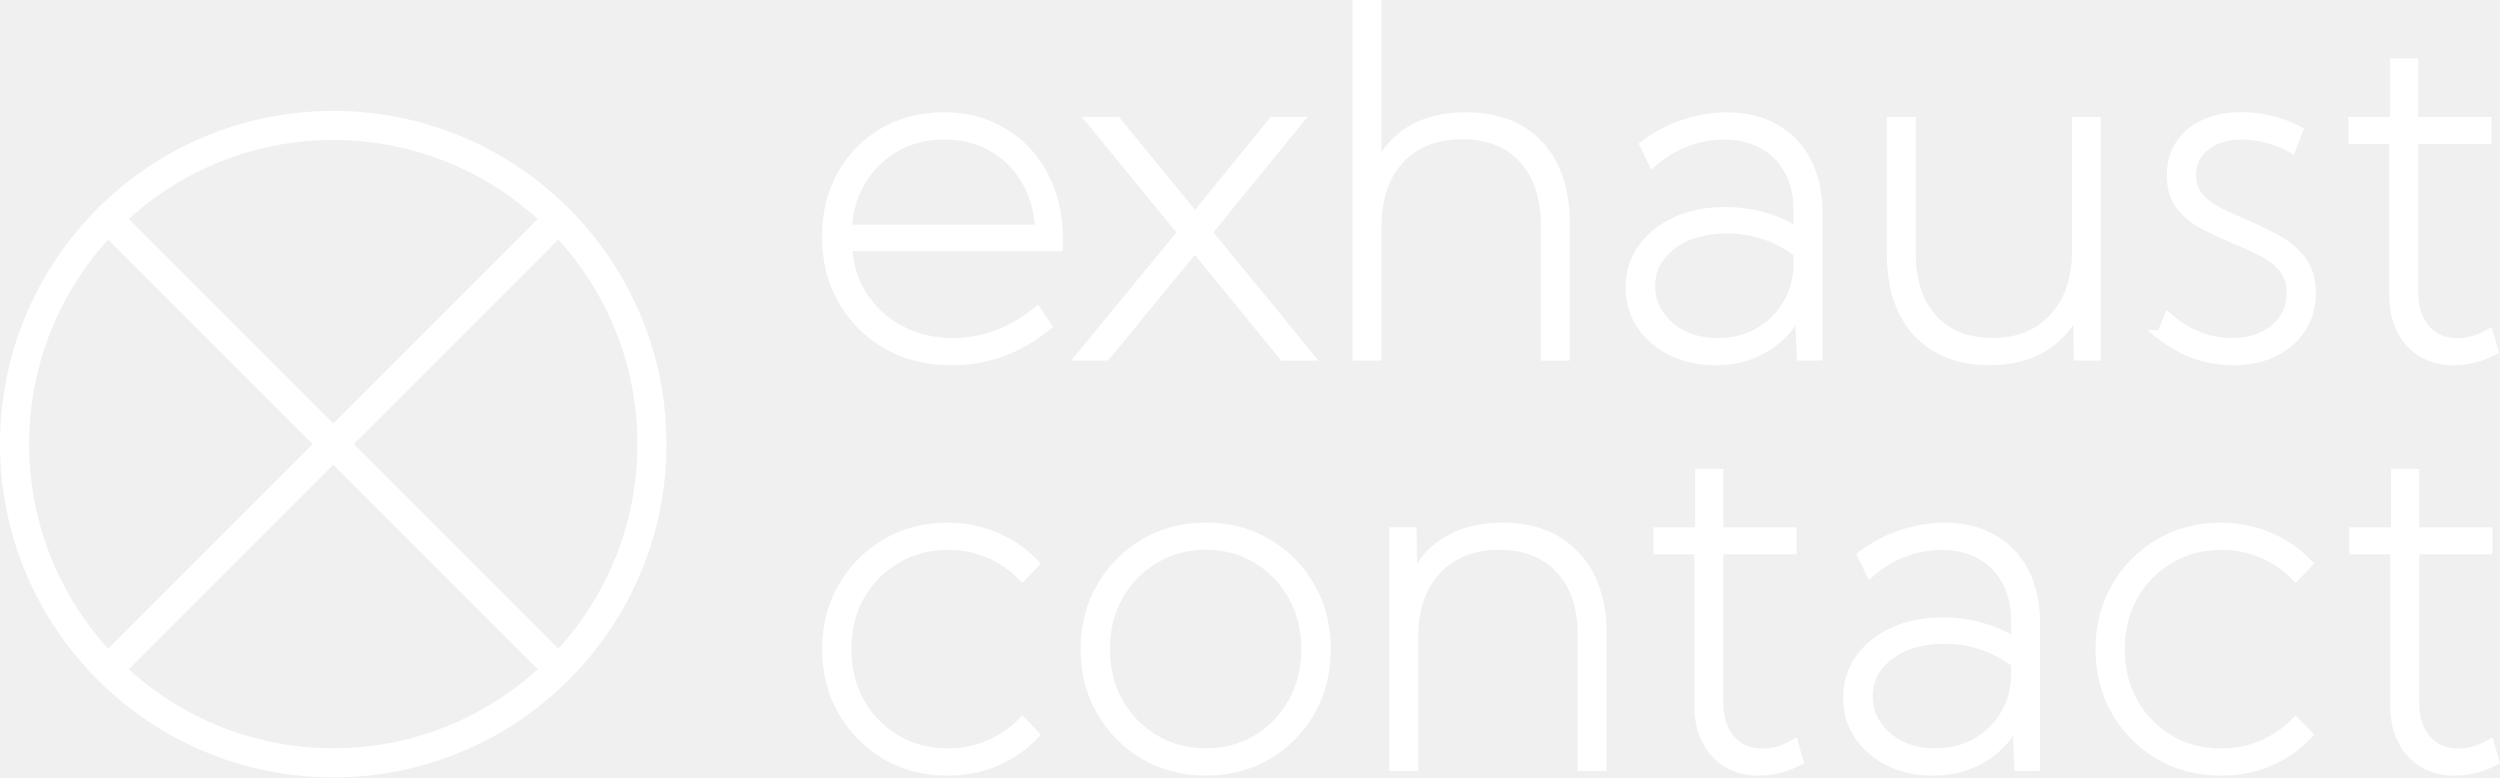
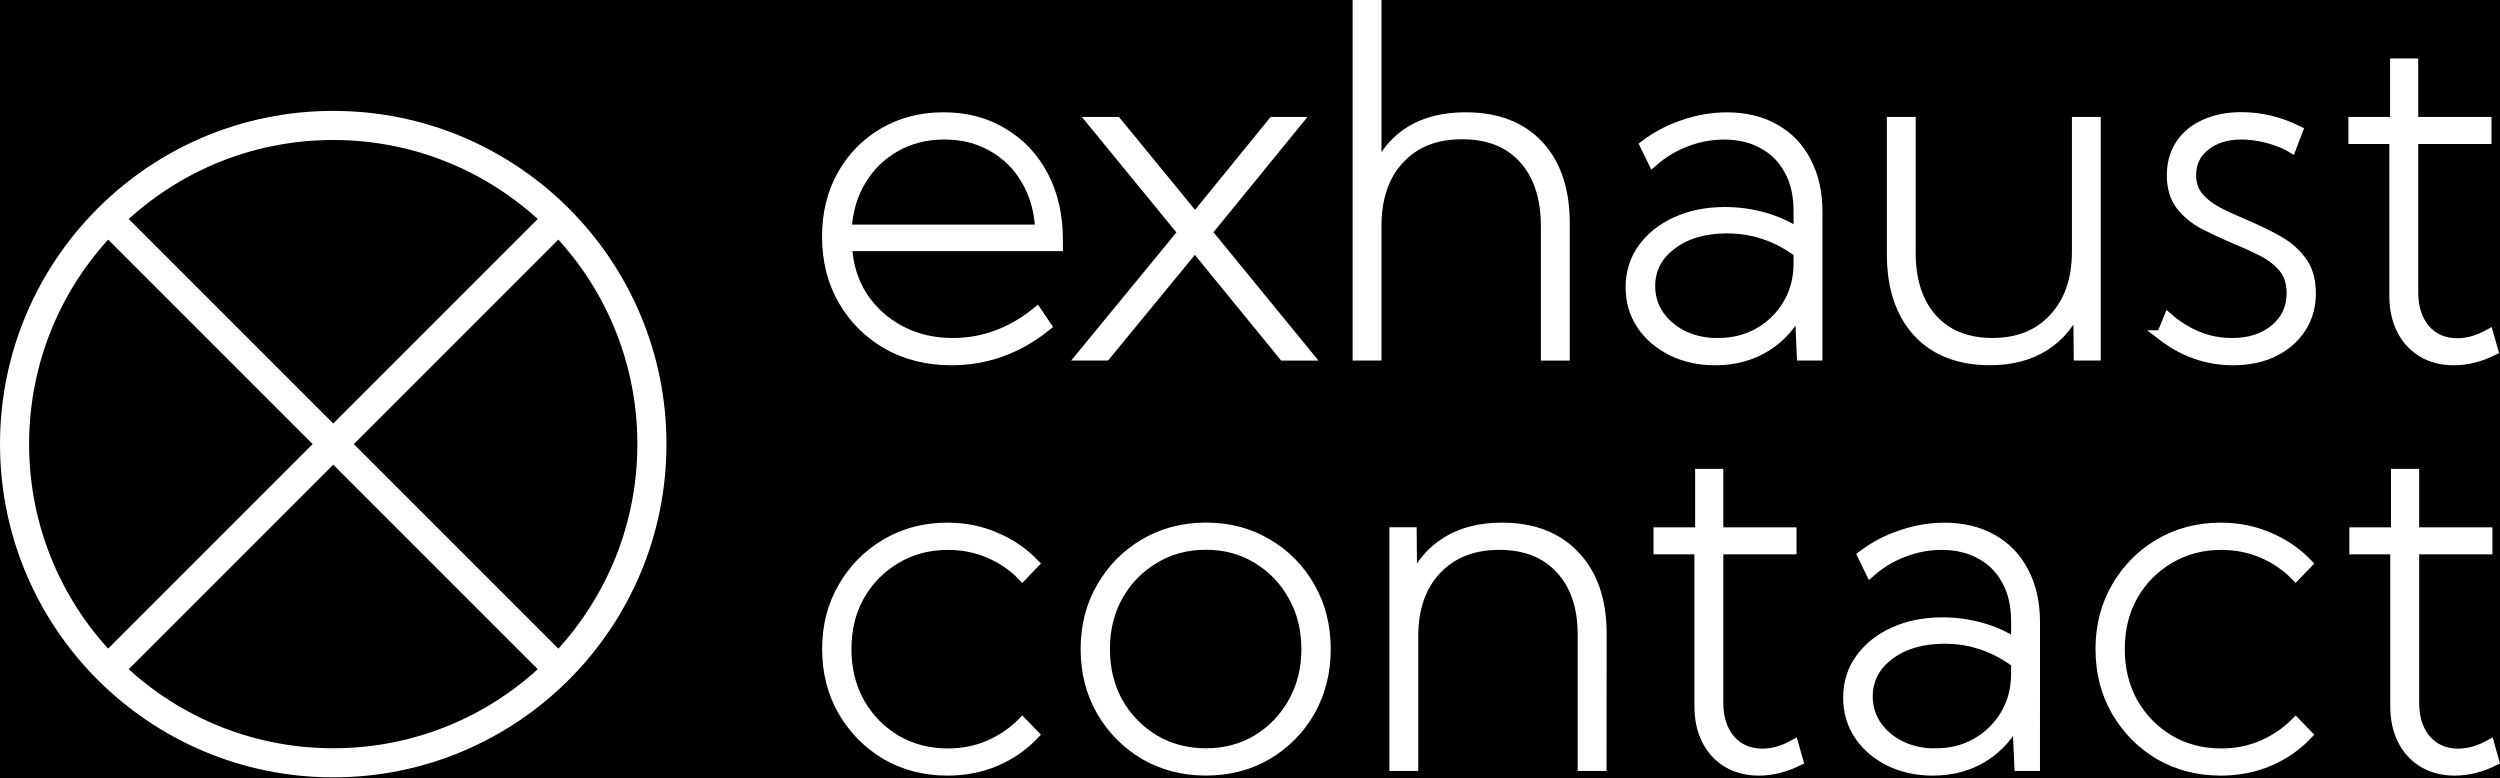
<svg xmlns="http://www.w3.org/2000/svg" width="51.549mm" height="16.028mm" viewBox="0 0 51.549 16.028" version="1.1" id="svg5" xml:space="preserve">
  <defs id="defs2" />
  <g id="layer1" transform="translate(-3.709038,-2.433482)">
+     <rect style="font-variation-settings:'wght' 600;fill:#000000;stroke:#000000;stroke-width:2.5;stroke-opacity:0" id="rect370" width="59.396" height="21.103" x="0.835" y="0.462" />
    <g id="g1628">
      <g id="g4478" transform="translate(-16.71178,-23.05787)" style="fill:#ffffff;fill-opacity:1;stroke:#ffffff;stroke-width:0.2;stroke-dasharray:none;stroke-opacity:1">
        <path d="m 42.001,32.214 q -0.878,0.709 -1.963,0.709 -0.738,0 -1.322,-0.328 -0.579,-0.333 -0.912,-0.907 -0.333,-0.579 -0.333,-1.317 0,-0.714 0.309,-1.268 0.314,-0.559 0.859,-0.878 0.545,-0.318 1.24,-0.318 0.695,0 1.225,0.323 0.535,0.318 0.834,0.887 0.299,0.569 0.299,1.312 v 0.14 h -4.346 q 0.029,0.584 0.318,1.032 0.294,0.449 0.777,0.704 0.482,0.256 1.08,0.256 0.945,0 1.736,-0.641 z M 37.882,30.222 h 3.984 q -0.029,-0.579 -0.289,-1.018 -0.256,-0.439 -0.69,-0.685 -0.434,-0.251 -0.994,-0.251 -0.559,0 -1.003,0.251 -0.444,0.251 -0.709,0.69 -0.265,0.434 -0.299,1.013 z" id="path4449" style="font-size:9.878px;font-family:'Kumbh Sans';-inkscape-font-specification:'Kumbh Sans, @wght=200';font-variation-settings:'wght' 200;fill:#ffffff;fill-opacity:1;stroke:#ffffff;stroke-width:0.2;stroke-dasharray:none;stroke-opacity:1" />
        <path d="m 43.221,32.826 h -0.502 l 2.088,-2.542 -1.867,-2.281 h 0.506 l 1.616,1.973 1.606,-1.973 h 0.502 l -1.857,2.277 2.084,2.547 h -0.511 l -1.828,-2.238 z" id="path4451" style="font-size:9.878px;font-family:'Kumbh Sans';-inkscape-font-specification:'Kumbh Sans, @wght=200';font-variation-settings:'wght' 200;fill:#ffffff;fill-opacity:1;stroke:#ffffff;stroke-width:0.2;stroke-dasharray:none;stroke-opacity:1" />
        <path d="m 48.411,32.826 v -7.235 h 0.395 v 3.42 q 0.497,-1.104 1.838,-1.104 0.965,0 1.505,0.579 0.54,0.579 0.54,1.611 v 2.73 H 52.293 V 30.159 q 0,-0.892 -0.458,-1.394 -0.453,-0.502 -1.268,-0.502 -0.815,0 -1.288,0.511 -0.473,0.506 -0.473,1.384 v 2.667 z" id="path4453" style="font-size:9.878px;font-family:'Kumbh Sans';-inkscape-font-specification:'Kumbh Sans, @wght=200';font-variation-settings:'wght' 200;fill:#ffffff;fill-opacity:1;stroke:#ffffff;stroke-width:0.2;stroke-dasharray:none;stroke-opacity:1" />
        <path d="m 57.898,32.826 h -0.328 l -0.043,-0.969 q -0.222,0.487 -0.68,0.777 -0.458,0.289 -1.061,0.289 -0.497,0 -0.897,-0.198 -0.395,-0.198 -0.622,-0.535 -0.227,-0.342 -0.227,-0.772 0,-0.458 0.251,-0.805 0.251,-0.352 0.69,-0.55 0.439,-0.203 1.008,-0.203 0.415,0 0.805,0.111 0.395,0.111 0.709,0.323 v -0.453 q 0,-0.492 -0.193,-0.839 -0.188,-0.352 -0.535,-0.54 -0.342,-0.193 -0.805,-0.193 -0.395,0 -0.777,0.145 -0.376,0.14 -0.69,0.415 l -0.169,-0.347 q 0.371,-0.28 0.81,-0.424 0.439,-0.15 0.883,-0.15 0.574,0 0.994,0.241 0.42,0.236 0.646,0.675 0.232,0.439 0.232,1.037 z m -2.05,-0.265 q 0.458,0 0.83,-0.207 0.376,-0.212 0.598,-0.579 0.222,-0.367 0.227,-0.834 v -0.241 q -0.328,-0.246 -0.699,-0.371 -0.367,-0.125 -0.772,-0.125 -0.695,0 -1.138,0.333 -0.444,0.333 -0.444,0.854 0,0.333 0.183,0.598 0.183,0.265 0.497,0.42 0.318,0.154 0.719,0.154 z" id="path4455" style="font-size:9.878px;font-family:'Kumbh Sans';-inkscape-font-specification:'Kumbh Sans, @wght=200';font-variation-settings:'wght' 200;fill:#ffffff;fill-opacity:1;stroke:#ffffff;stroke-width:0.2;stroke-dasharray:none;stroke-opacity:1" />
        <path d="m 63.637,32.826 h -0.357 l -0.01,-1.027 q -0.236,0.545 -0.699,0.834 -0.463,0.289 -1.119,0.289 -0.95,0 -1.49,-0.579 -0.535,-0.584 -0.535,-1.616 v -2.725 h 0.395 v 2.706 q 0,0.863 0.449,1.36 0.449,0.492 1.235,0.492 0.796,0 1.264,-0.511 0.473,-0.511 0.473,-1.37 v -2.677 H 63.637 Z" id="path4457" style="font-size:9.878px;font-family:'Kumbh Sans';-inkscape-font-specification:'Kumbh Sans, @wght=200';font-variation-settings:'wght' 200;fill:#ffffff;fill-opacity:1;stroke:#ffffff;stroke-width:0.2;stroke-dasharray:none;stroke-opacity:1" />
        <path d="m 64.988,32.402 0.145,-0.352 q 0.183,0.159 0.395,0.275 0.212,0.116 0.444,0.178 0.236,0.058 0.473,0.058 0.54,0 0.883,-0.285 0.342,-0.289 0.342,-0.738 0,-0.323 -0.169,-0.526 -0.169,-0.203 -0.439,-0.338 -0.265,-0.135 -0.564,-0.256 -0.314,-0.135 -0.613,-0.285 -0.299,-0.154 -0.492,-0.395 -0.193,-0.246 -0.193,-0.632 0,-0.367 0.178,-0.637 0.178,-0.27 0.502,-0.415 0.328,-0.15 0.757,-0.15 0.598,0 1.167,0.28 L 67.669,28.538 q -0.135,-0.082 -0.309,-0.14 -0.174,-0.063 -0.362,-0.096 -0.183,-0.034 -0.357,-0.034 -0.458,0 -0.748,0.232 -0.289,0.227 -0.289,0.603 0,0.256 0.14,0.434 0.145,0.178 0.391,0.314 0.251,0.13 0.574,0.265 0.328,0.14 0.641,0.309 0.314,0.164 0.516,0.429 0.207,0.26 0.207,0.685 0,0.41 -0.207,0.723 -0.203,0.309 -0.564,0.487 -0.362,0.174 -0.834,0.174 -0.81,0 -1.481,-0.521 z" id="path4459" style="font-size:9.878px;font-family:'Kumbh Sans';-inkscape-font-specification:'Kumbh Sans, @wght=200';font-variation-settings:'wght' 200;fill:#ffffff;fill-opacity:1;stroke:#ffffff;stroke-width:0.2;stroke-dasharray:none;stroke-opacity:1" />
        <path d="m 71.832,32.72 q -0.41,0.203 -0.815,0.203 -0.367,0 -0.646,-0.164 -0.275,-0.164 -0.429,-0.463 -0.154,-0.304 -0.154,-0.704 v -3.232 h -0.844 v -0.357 h 0.859 v -1.206 h 0.381 v 1.206 h 1.51 v 0.357 h -1.51 v 3.159 q 0,0.473 0.246,0.762 0.251,0.285 0.661,0.285 0.314,0 0.646,-0.183 z" id="path4461" style="font-size:9.878px;font-family:'Kumbh Sans';-inkscape-font-specification:'Kumbh Sans, @wght=200';font-variation-settings:'wght' 200;fill:#ffffff;fill-opacity:1;stroke:#ffffff;stroke-width:0.2;stroke-dasharray:none;stroke-opacity:1" />
      </g>
      <g id="g4447" transform="translate(-16.71178,-23.05787)" style="fill:#ffffff;fill-opacity:1;stroke:#ffffff;stroke-width:0.2;stroke-dasharray:none;stroke-opacity:1">
        <path d="m 41.746,40.641 q -0.333,0.352 -0.796,0.55 -0.458,0.193 -0.994,0.193 -0.704,0 -1.268,-0.328 -0.559,-0.333 -0.887,-0.897 -0.328,-0.569 -0.328,-1.283 0,-0.714 0.328,-1.278 0.328,-0.569 0.887,-0.897 0.564,-0.333 1.268,-0.333 0.531,0 0.989,0.198 0.463,0.193 0.801,0.545 l -0.246,0.256 q -0.289,-0.299 -0.685,-0.468 -0.395,-0.169 -0.849,-0.169 -0.593,0 -1.071,0.285 -0.473,0.28 -0.748,0.762 -0.27,0.482 -0.27,1.1 0,0.613 0.27,1.1 0.275,0.482 0.748,0.767 0.477,0.28 1.071,0.28 0.453,0 0.849,-0.169 0.395,-0.174 0.685,-0.468 z" id="path4418" style="font-size:9.878px;font-family:'Kumbh Sans';-inkscape-font-specification:'Kumbh Sans, @wght=200';font-variation-settings:'wght' 200;letter-spacing:0.106px;fill:#ffffff;fill-opacity:1;stroke:#ffffff;stroke-width:0.2;stroke-dasharray:none;stroke-opacity:1" />
        <path d="m 45.286,41.383 q -0.704,0 -1.268,-0.328 -0.559,-0.333 -0.887,-0.897 -0.328,-0.569 -0.328,-1.283 0,-0.714 0.328,-1.278 0.328,-0.569 0.887,-0.897 0.564,-0.333 1.268,-0.333 0.709,0 1.268,0.333 0.559,0.328 0.883,0.897 0.323,0.564 0.323,1.278 0,0.714 -0.323,1.283 -0.323,0.564 -0.883,0.897 -0.559,0.328 -1.268,0.328 z m 0,-0.362 q 0.588,0 1.056,-0.28 0.468,-0.285 0.738,-0.767 0.275,-0.487 0.275,-1.1 0,-0.613 -0.275,-1.095 -0.27,-0.487 -0.738,-0.767 -0.468,-0.285 -1.056,-0.285 -0.588,0 -1.061,0.285 -0.473,0.28 -0.748,0.767 -0.27,0.482 -0.27,1.095 0,0.613 0.27,1.1 0.275,0.482 0.748,0.767 0.473,0.28 1.061,0.28 z" id="path4420" style="font-size:9.878px;font-family:'Kumbh Sans';-inkscape-font-specification:'Kumbh Sans, @wght=200';font-variation-settings:'wght' 200;letter-spacing:0.106px;fill:#ffffff;fill-opacity:1;stroke:#ffffff;stroke-width:0.2;stroke-dasharray:none;stroke-opacity:1" />
        <path d="m 53.447,41.287 h -0.395 v -2.706 q 0,-0.863 -0.458,-1.355 -0.458,-0.497 -1.259,-0.497 -0.81,0 -1.293,0.511 -0.477,0.506 -0.477,1.37 v 2.677 h -0.395 v -4.823 h 0.362 l 0.01,1.032 q 0.241,-0.555 0.709,-0.839 0.468,-0.289 1.138,-0.289 0.965,0 1.51,0.584 0.55,0.579 0.55,1.606 z" id="path4422" style="font-size:9.878px;font-family:'Kumbh Sans';-inkscape-font-specification:'Kumbh Sans, @wght=200';font-variation-settings:'wght' 200;letter-spacing:0.106px;fill:#ffffff;fill-opacity:1;stroke:#ffffff;stroke-width:0.2;stroke-dasharray:none;stroke-opacity:1" />
        <path d="m 57.503,41.181 q -0.41,0.203 -0.815,0.203 -0.367,0 -0.646,-0.164 -0.275,-0.164 -0.429,-0.463 -0.154,-0.304 -0.154,-0.704 v -3.231 h -0.844 v -0.357 h 0.859 v -1.206 h 0.381 v 1.206 h 1.51 v 0.357 h -1.51 v 3.159 q 0,0.473 0.246,0.762 0.251,0.285 0.661,0.285 0.314,0 0.646,-0.183 z" id="path4424" style="font-size:9.878px;font-family:'Kumbh Sans';-inkscape-font-specification:'Kumbh Sans, @wght=200';font-variation-settings:'wght' 200;letter-spacing:0.106px;fill:#ffffff;fill-opacity:1;stroke:#ffffff;stroke-width:0.2;stroke-dasharray:none;stroke-opacity:1" />
        <path d="m 62.384,41.287 h -0.328 l -0.043,-0.969 q -0.222,0.487 -0.68,0.777 -0.458,0.289 -1.061,0.289 -0.497,0 -0.897,-0.198 -0.395,-0.198 -0.622,-0.535 -0.227,-0.342 -0.227,-0.772 0,-0.458 0.251,-0.805 0.251,-0.352 0.69,-0.55 0.439,-0.203 1.008,-0.203 0.415,0 0.805,0.111 0.395,0.111 0.709,0.323 v -0.453 q 0,-0.492 -0.193,-0.839 -0.188,-0.352 -0.535,-0.54 -0.342,-0.193 -0.805,-0.193 -0.395,0 -0.777,0.145 -0.376,0.14 -0.69,0.415 l -0.169,-0.347 q 0.371,-0.28 0.81,-0.424 0.439,-0.15 0.883,-0.15 0.574,0 0.994,0.241 0.42,0.236 0.646,0.675 0.232,0.439 0.232,1.037 z M 60.334,41.022 q 0.458,0 0.83,-0.207 0.376,-0.212 0.598,-0.579 0.222,-0.367 0.227,-0.834 v -0.241 q -0.328,-0.246 -0.699,-0.371 -0.367,-0.125 -0.772,-0.125 -0.695,0 -1.138,0.333 -0.444,0.333 -0.444,0.854 0,0.333 0.183,0.598 0.183,0.265 0.497,0.42 0.318,0.154 0.719,0.154 z" id="path4426" style="font-size:9.878px;font-family:'Kumbh Sans';-inkscape-font-specification:'Kumbh Sans, @wght=200';font-variation-settings:'wght' 200;letter-spacing:0.106px;fill:#ffffff;fill-opacity:1;stroke:#ffffff;stroke-width:0.2;stroke-dasharray:none;stroke-opacity:1" />
        <path d="m 68.002,40.641 q -0.333,0.352 -0.796,0.55 -0.458,0.193 -0.994,0.193 -0.704,0 -1.268,-0.328 -0.559,-0.333 -0.887,-0.897 -0.328,-0.569 -0.328,-1.283 0,-0.714 0.328,-1.278 0.328,-0.569 0.887,-0.897 0.564,-0.333 1.268,-0.333 0.531,0 0.989,0.198 0.463,0.193 0.801,0.545 l -0.246,0.256 q -0.289,-0.299 -0.685,-0.468 -0.395,-0.169 -0.849,-0.169 -0.593,0 -1.071,0.285 -0.473,0.28 -0.748,0.762 -0.27,0.482 -0.27,1.1 0,0.613 0.27,1.1 0.275,0.482 0.748,0.767 0.477,0.28 1.071,0.28 0.453,0 0.849,-0.169 0.395,-0.174 0.685,-0.468 z" id="path4428" style="font-size:9.878px;font-family:'Kumbh Sans';-inkscape-font-specification:'Kumbh Sans, @wght=200';font-variation-settings:'wght' 200;letter-spacing:0.106px;fill:#ffffff;fill-opacity:1;stroke:#ffffff;stroke-width:0.2;stroke-dasharray:none;stroke-opacity:1" />
        <path d="m 71.851,41.181 q -0.41,0.203 -0.815,0.203 -0.367,0 -0.646,-0.164 -0.275,-0.164 -0.429,-0.463 -0.154,-0.304 -0.154,-0.704 v -3.231 h -0.844 v -0.357 h 0.859 v -1.206 h 0.381 v 1.206 h 1.51 v 0.357 h -1.51 v 3.159 q 0,0.473 0.246,0.762 0.251,0.285 0.661,0.285 0.314,0 0.646,-0.183 z" id="path4430" style="font-size:9.878px;font-family:'Kumbh Sans';-inkscape-font-specification:'Kumbh Sans, @wght=200';font-variation-settings:'wght' 200;letter-spacing:0.106px;fill:#ffffff;fill-opacity:1;stroke:#ffffff;stroke-width:0.2;stroke-dasharray:none;stroke-opacity:1" />
      </g>
      <g id="g4314" transform="translate(-16.12267,-23.05787)" style="fill:#fffffe;fill-opacity:0;stroke:#ffffff;stroke-width:0.6;stroke-dasharray:none;stroke-opacity:1">
        <circle style="font-variation-settings:'wght' 200;fill:#fffffe;fill-opacity:0;stroke:#ffffff;stroke-width:0.6;stroke-dasharray:none;stroke-opacity:1" id="path554" cx="26.703" cy="34.649" r="6.571" />
        <path style="font-variation-settings:'wght' 200;fill:#fffffe;fill-opacity:0;stroke:#ffffff;stroke-width:0.6;stroke-dasharray:none;stroke-opacity:1" d="m 22.137,30.083 9.131,9.131" id="path1312" />
        <path style="font-variation-settings:'wght' 200;fill:#fffffe;fill-opacity:0;stroke:#ffffff;stroke-width:0.6;stroke-dasharray:none;stroke-opacity:1" d="m 31.268,30.083 -9.131,9.131" id="path1312-2" />
      </g>
    </g>
  </g>
</svg>
